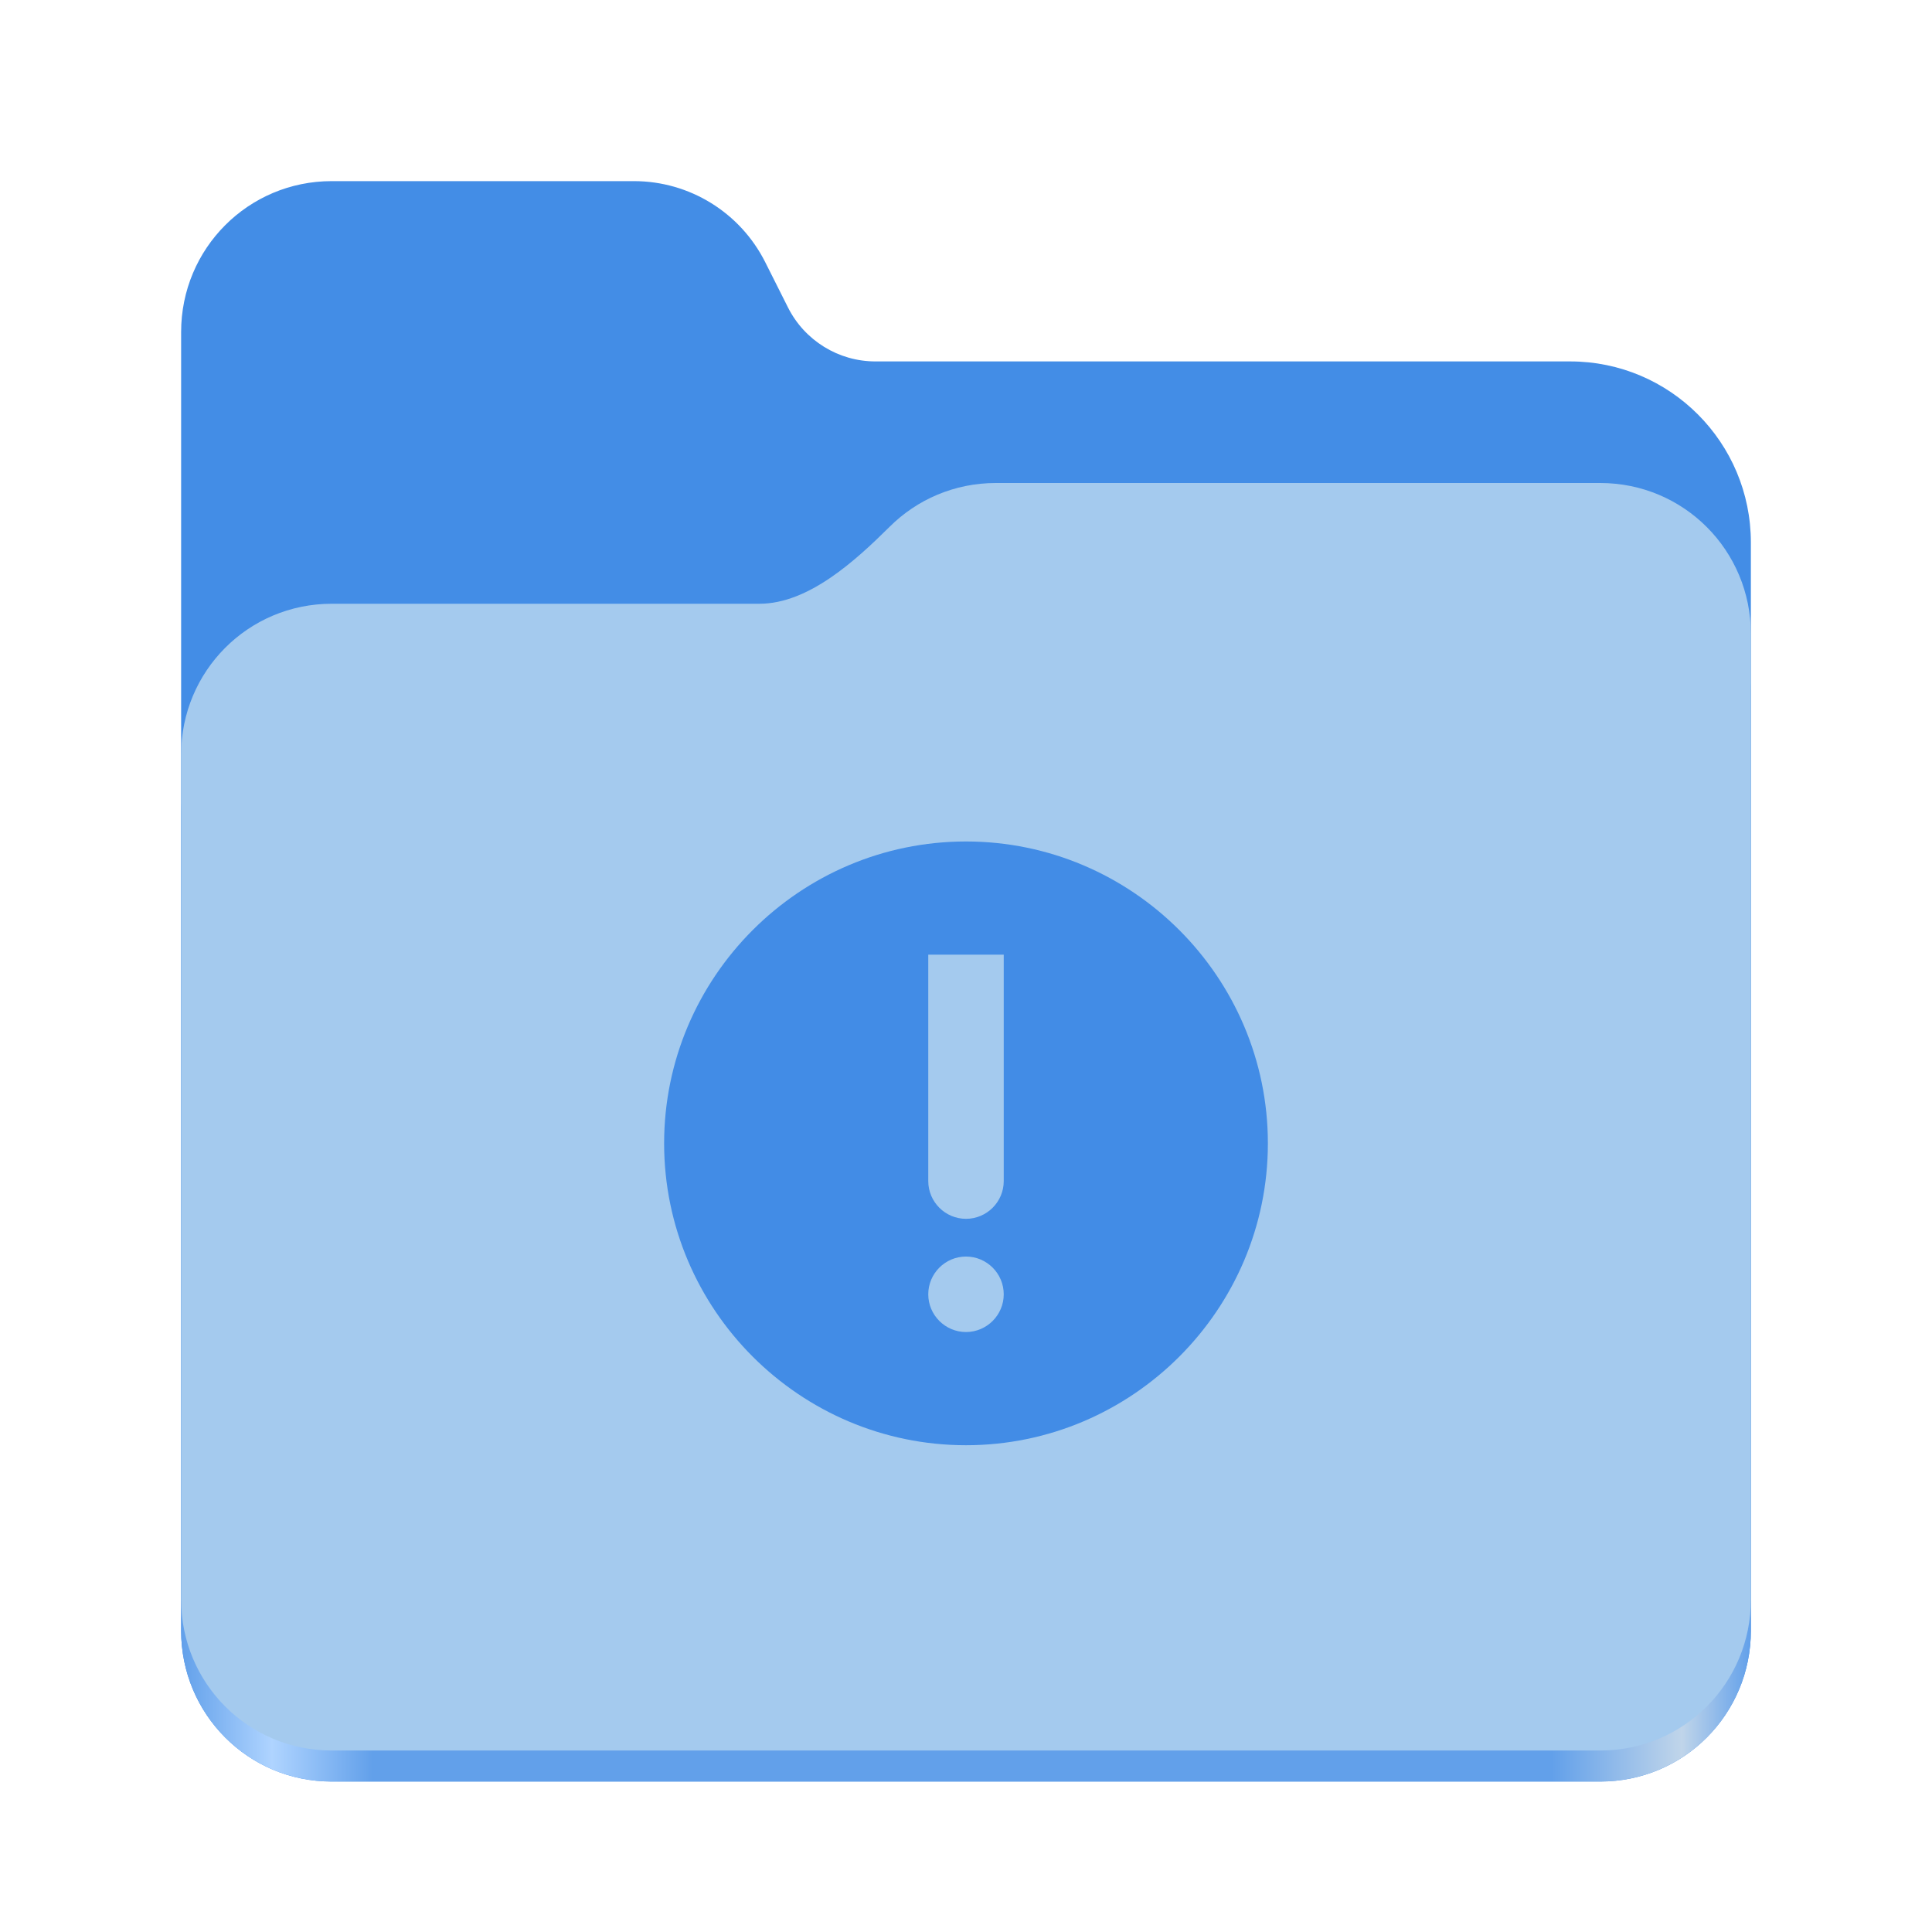
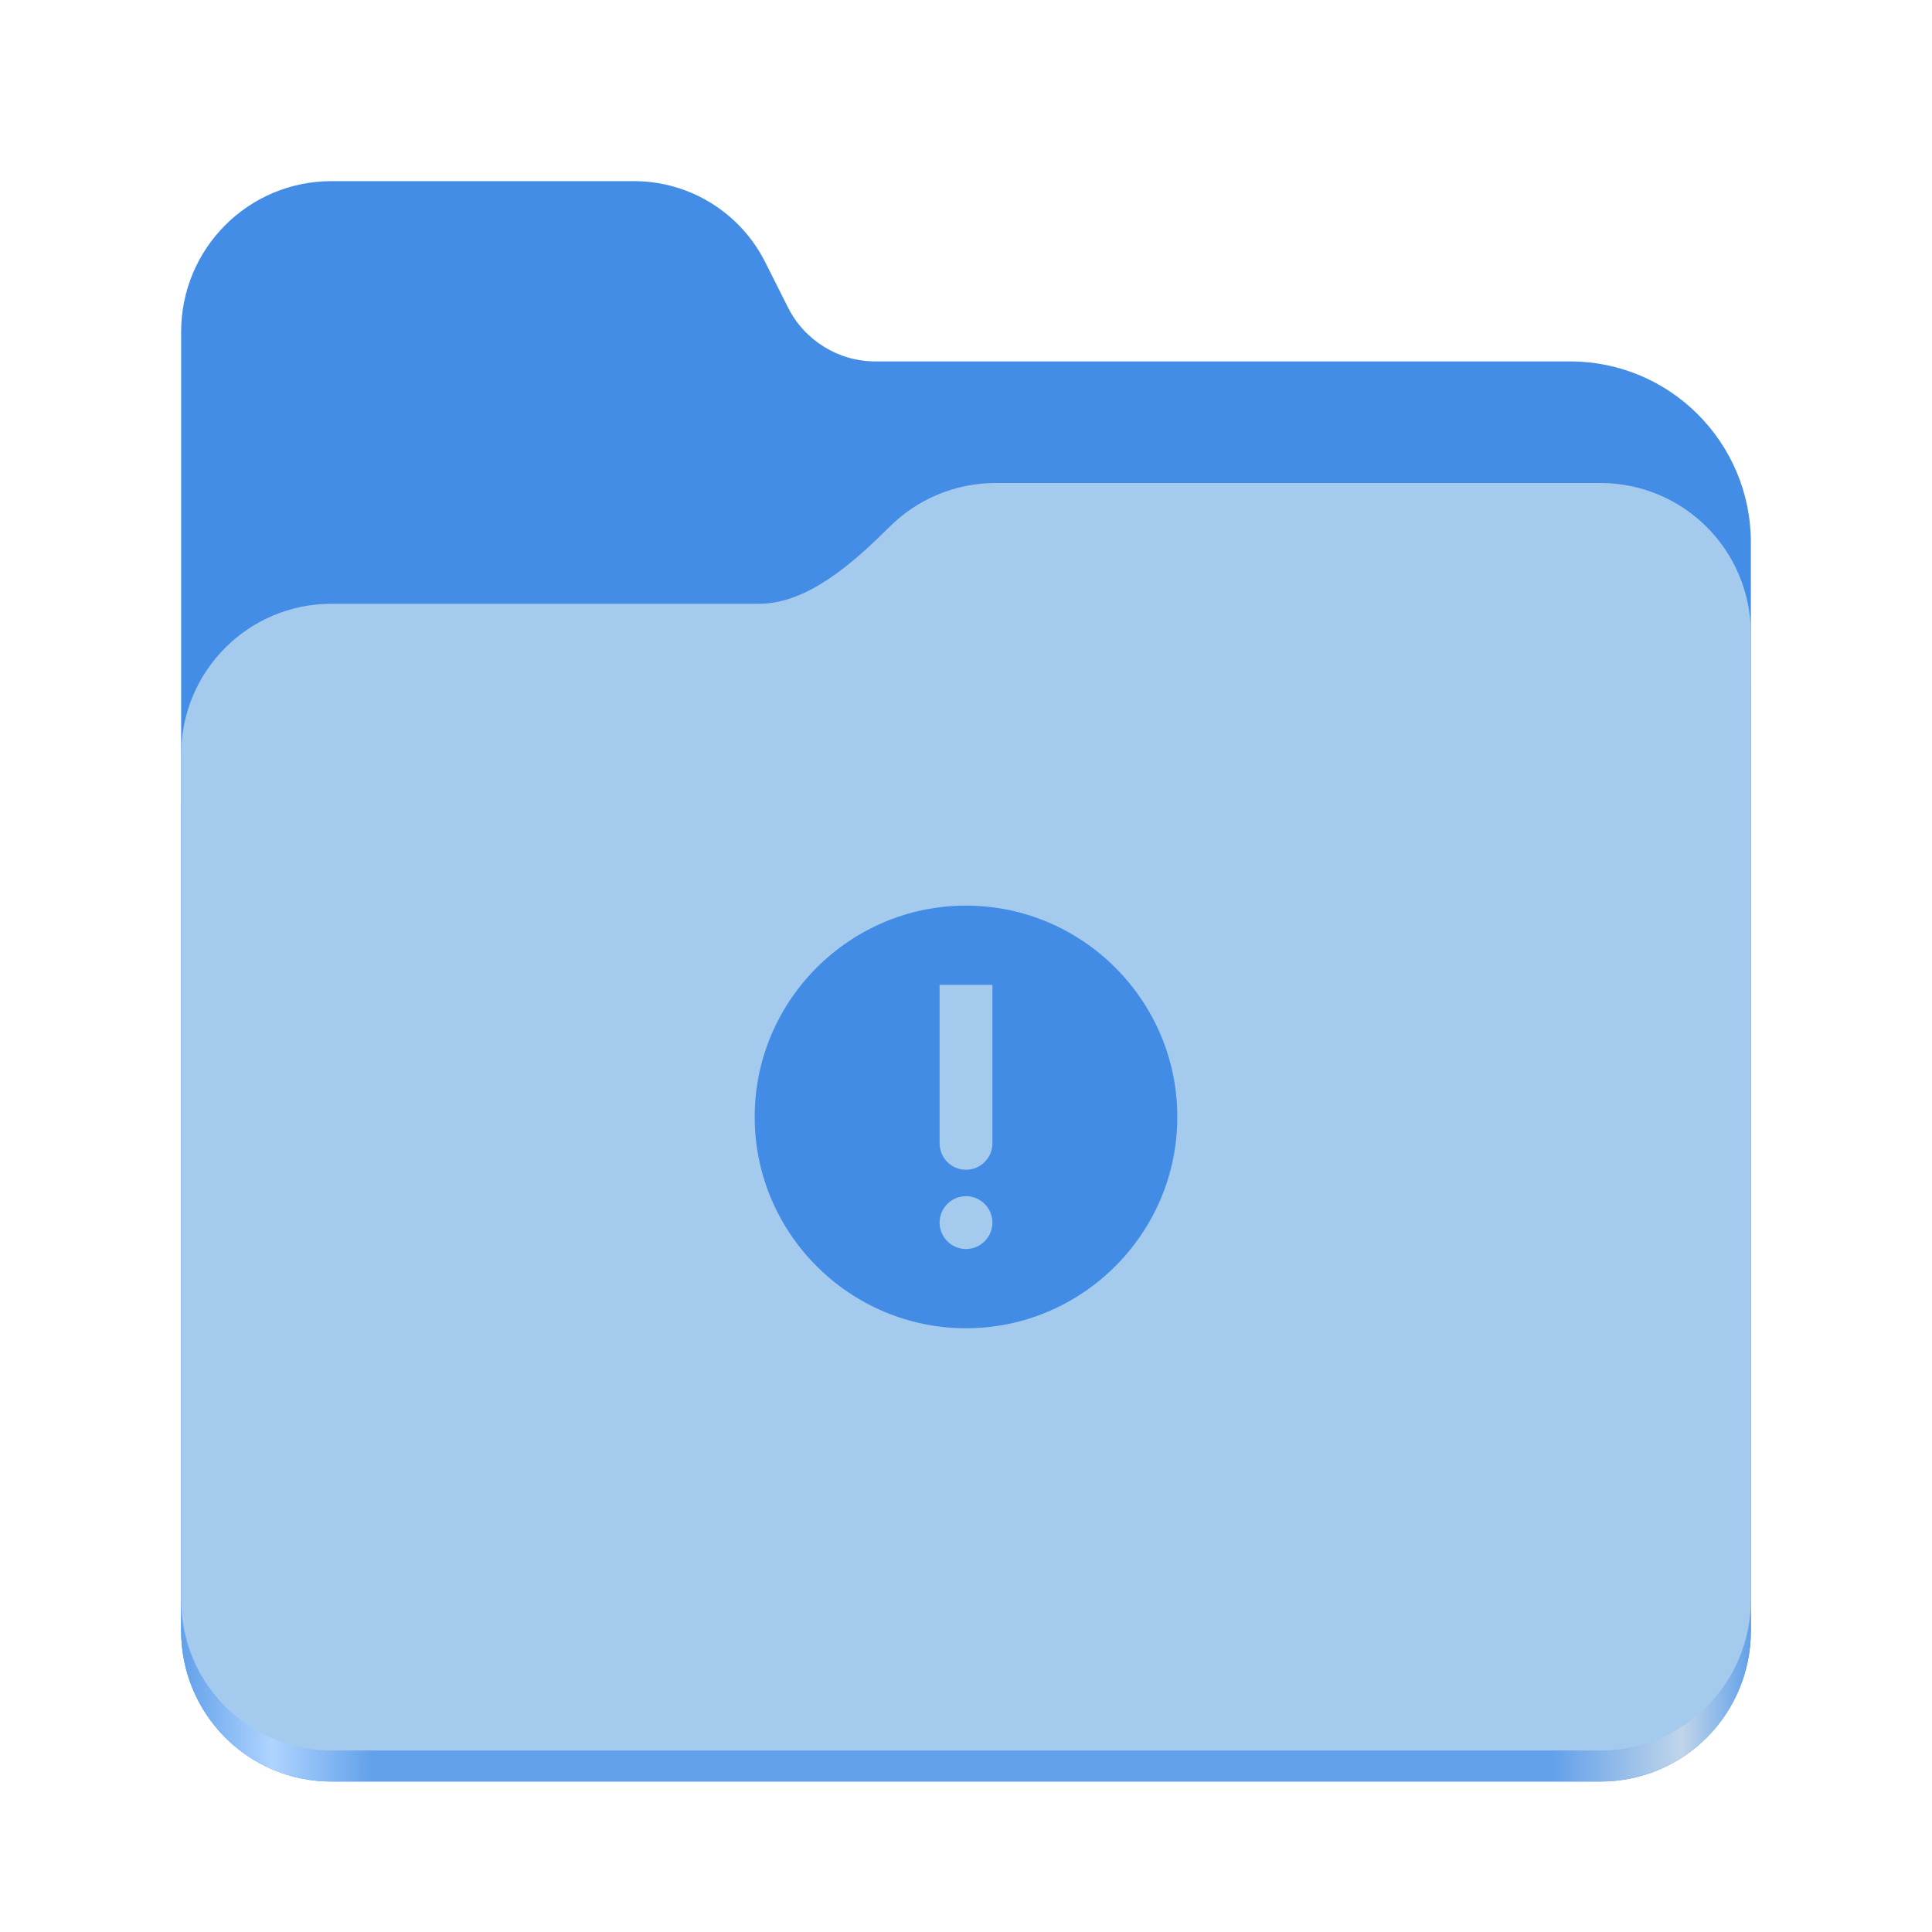
<svg xmlns="http://www.w3.org/2000/svg" width="512" height="512" viewBox="0 0 512 512" fill="none">
  <path d="M87.906 48C65.797 48 48 65.844 48 88V432.125C48 454.297 65.797 472.125 87.906 472.125H424.078C446.203 472.125 464 454.297 464 432.125V143.781C464 117.266 442.562 95.781 416.109 95.781H232C222.188 95.781 213.219 90.234 208.812 81.453L202.797 69.484C196.172 56.312 182.719 48 168 48H87.906Z" fill="#438DE6" />
  <path d="M263.906 144C252.922 144 243 148.406 235.797 155.562C226.703 164.578 214.266 176 201.266 176H87.906C65.797 176 48 193.844 48 216V432.125C48 454.297 65.797 472.125 87.906 472.125H424.078C446.203 472.125 464 454.297 464 432.125V184C464 161.844 446.203 144 424.078 144H263.906Z" fill="url(#paint0_linear_5_6)" />
  <path d="M263.906 128C252.922 128 243 132.406 235.797 139.562C226.703 148.578 214.266 160 201.266 160H87.906C65.797 160 48 177.844 48 200V423.906C48 446.062 65.797 463.906 87.906 463.906H424.078C446.203 463.906 464 446.062 464 423.906V168C464 145.844 446.203 128 424.078 128H263.906Z" fill="#A4CAEE" />
-   <path d="M256 223C211.938 223 176 258.938 176 303C176 347.062 211.938 383 256 383C300.062 383 336 347.062 336 303C336 258.938 300.062 223 256 223ZM266 253V313C266 318.508 261.508 323 256 323C250.492 323 246 318.508 246 313V253H266ZM256 333C261.508 333 266 337.492 266 343C266 348.508 261.508 353 256 353C250.492 353 246 348.508 246 343C246 337.492 250.492 333 256 333Z" fill="#428CE6" />
+   <path d="M256 240C225.156 240 200 265.156 200 296C200 326.844 225.156 352 256 352C286.844 352 312 326.844 312 296C312 265.156 286.844 240 256 240ZM263 261V303C263 306.855 259.855 310 256 310C252.145 310 249 306.855 249 303V261H263ZM256 317C259.855 317 263 320.145 263 324C263 327.855 259.855 331 256 331C252.145 331 249 327.855 249 324C249 320.145 252.145 317 256 317Z" fill="#428CE6" />
  <defs>
    <linearGradient id="paint0_linear_5_6" x1="47.999" y1="447.998" x2="463.999" y2="447.998" gradientUnits="userSpaceOnUse">
      <stop stop-color="#62A0EA" />
      <stop offset="0.058" stop-color="#AFD4FF" />
      <stop offset="0.122" stop-color="#62A0EA" />
      <stop offset="0.873" stop-color="#62A0EA" />
      <stop offset="0.956" stop-color="#C0D5EA" />
      <stop offset="1" stop-color="#62A0EA" />
    </linearGradient>
  </defs>
</svg>
